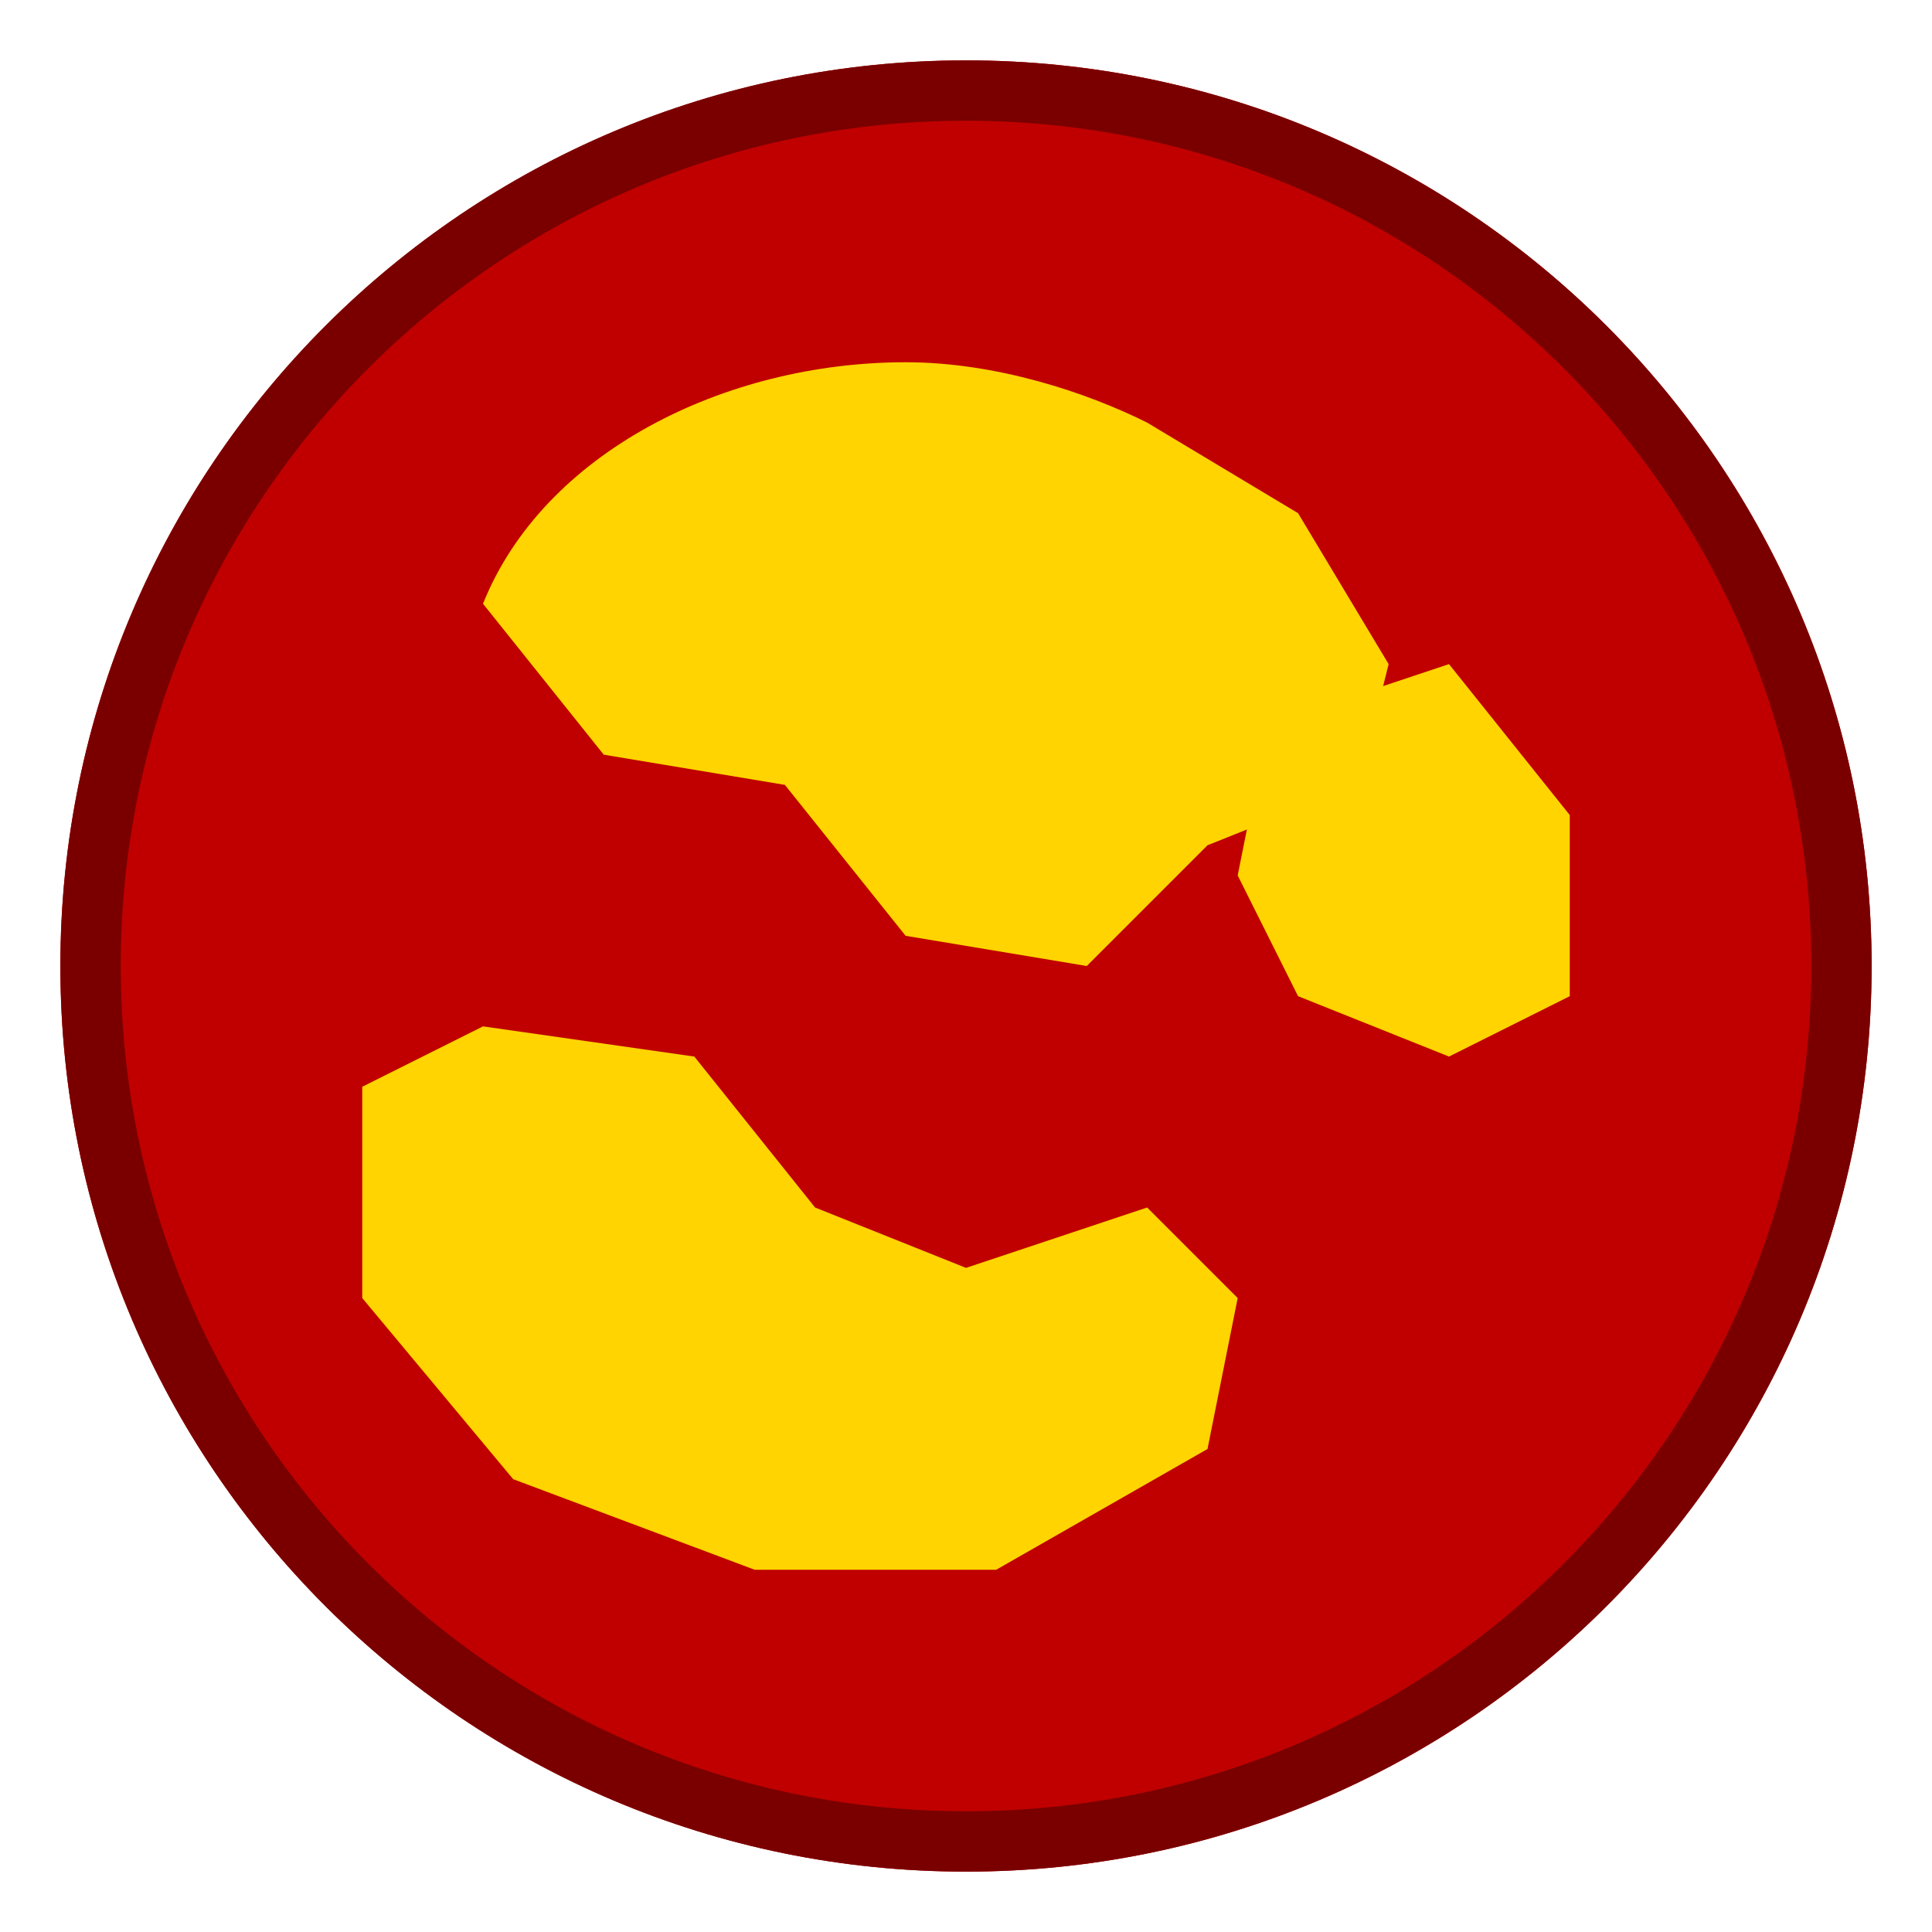
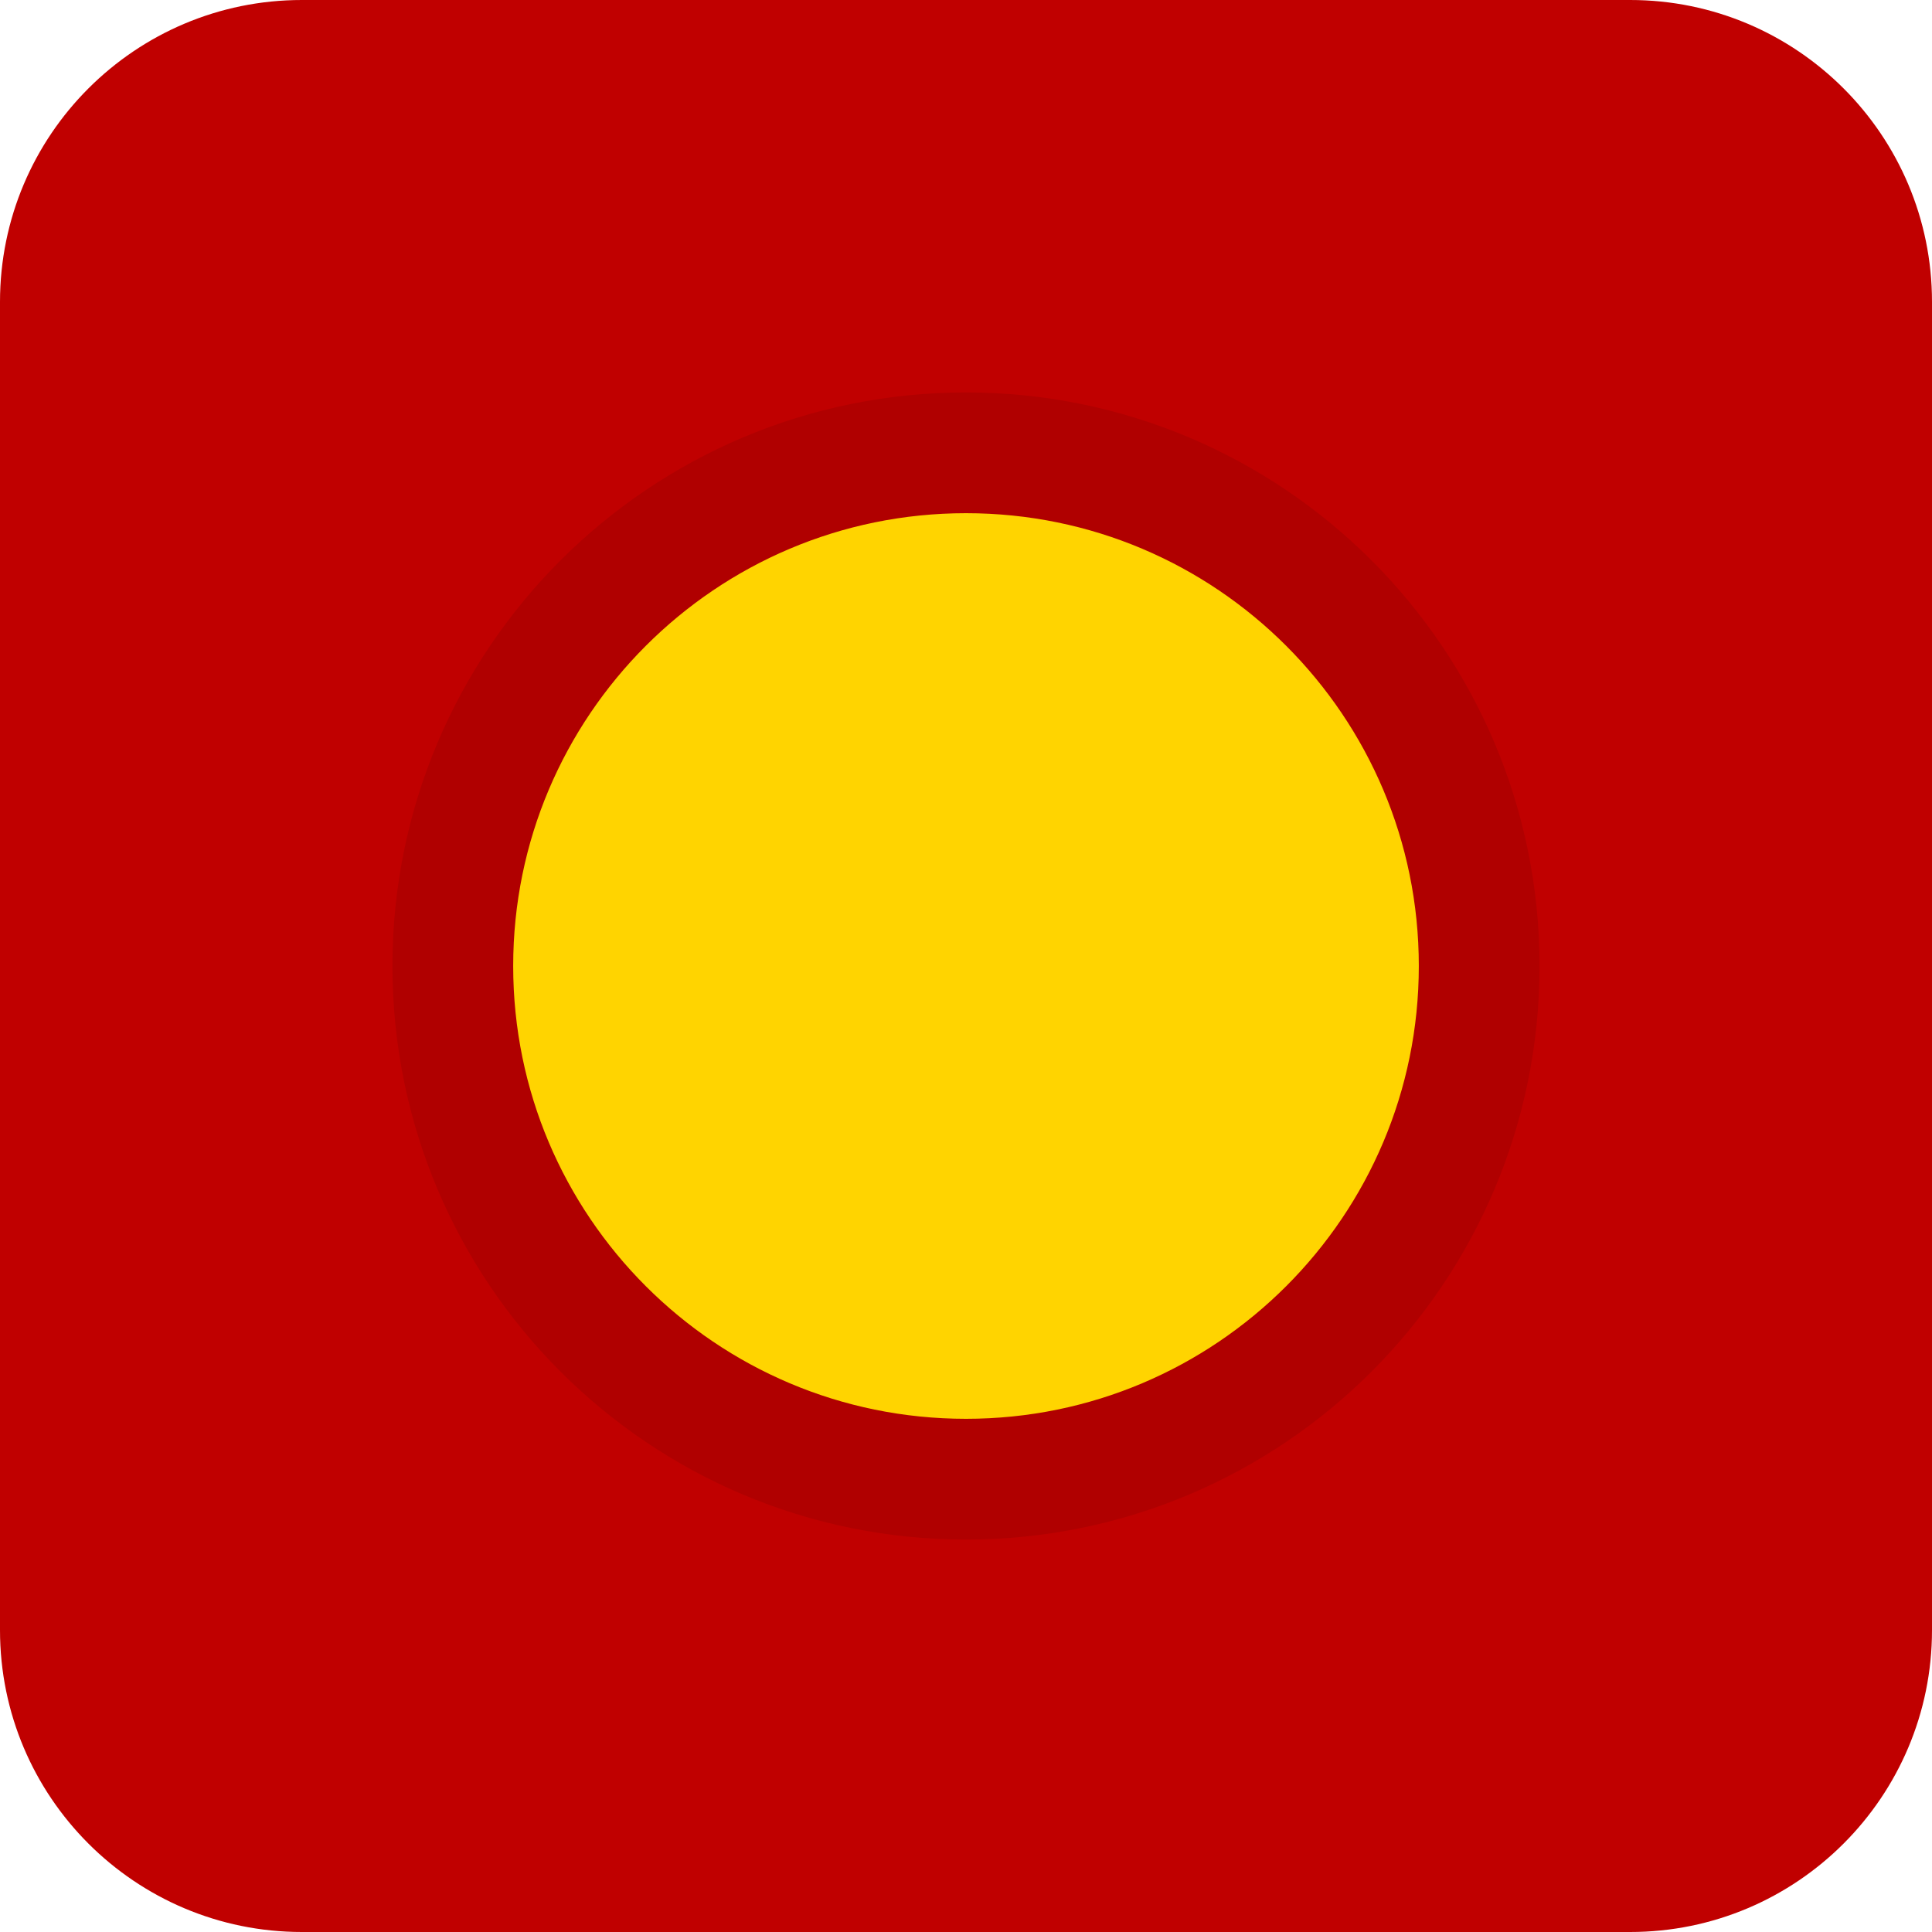
- <svg xmlns="http://www.w3.org/2000/svg" viewBox="0 0 64 64" role="img" aria-label="地球图标">
-   <circle cx="32" cy="32" r="30" fill="#c00000" />
-   <path fill="#ffd400" d="M16 20c2-5 8-8 14-8 3 0 6 1 8 2l5 3 3 5-1 4-5 2-4 4-6-1-4-5-6-1-4-5Z" />
-   <path fill="#ffd400" d="M12 36l4-2 7 1 4 5 5 2 6-2 3 3-1 5-7 4h-8l-8-3-5-6Z" />
-   <path fill="#ffd400" d="M42 24l6-2 4 5v6l-4 2-5-2-2-4Z" />
-   <circle cx="32" cy="32" r="29" fill="none" stroke="#7a0000" stroke-width="2" />
+ <svg xmlns="http://www.w3.org/2000/svg" viewBox="0 0 64 64" role="img" aria-label="圆形图标">
+   <rect width="64" height="64" fill="#c00000" rx="10" ry="10" />
+   <circle cx="32" cy="32" r="17" fill="#ffd400" stroke="#b00000" stroke-width="4" />
</svg>
